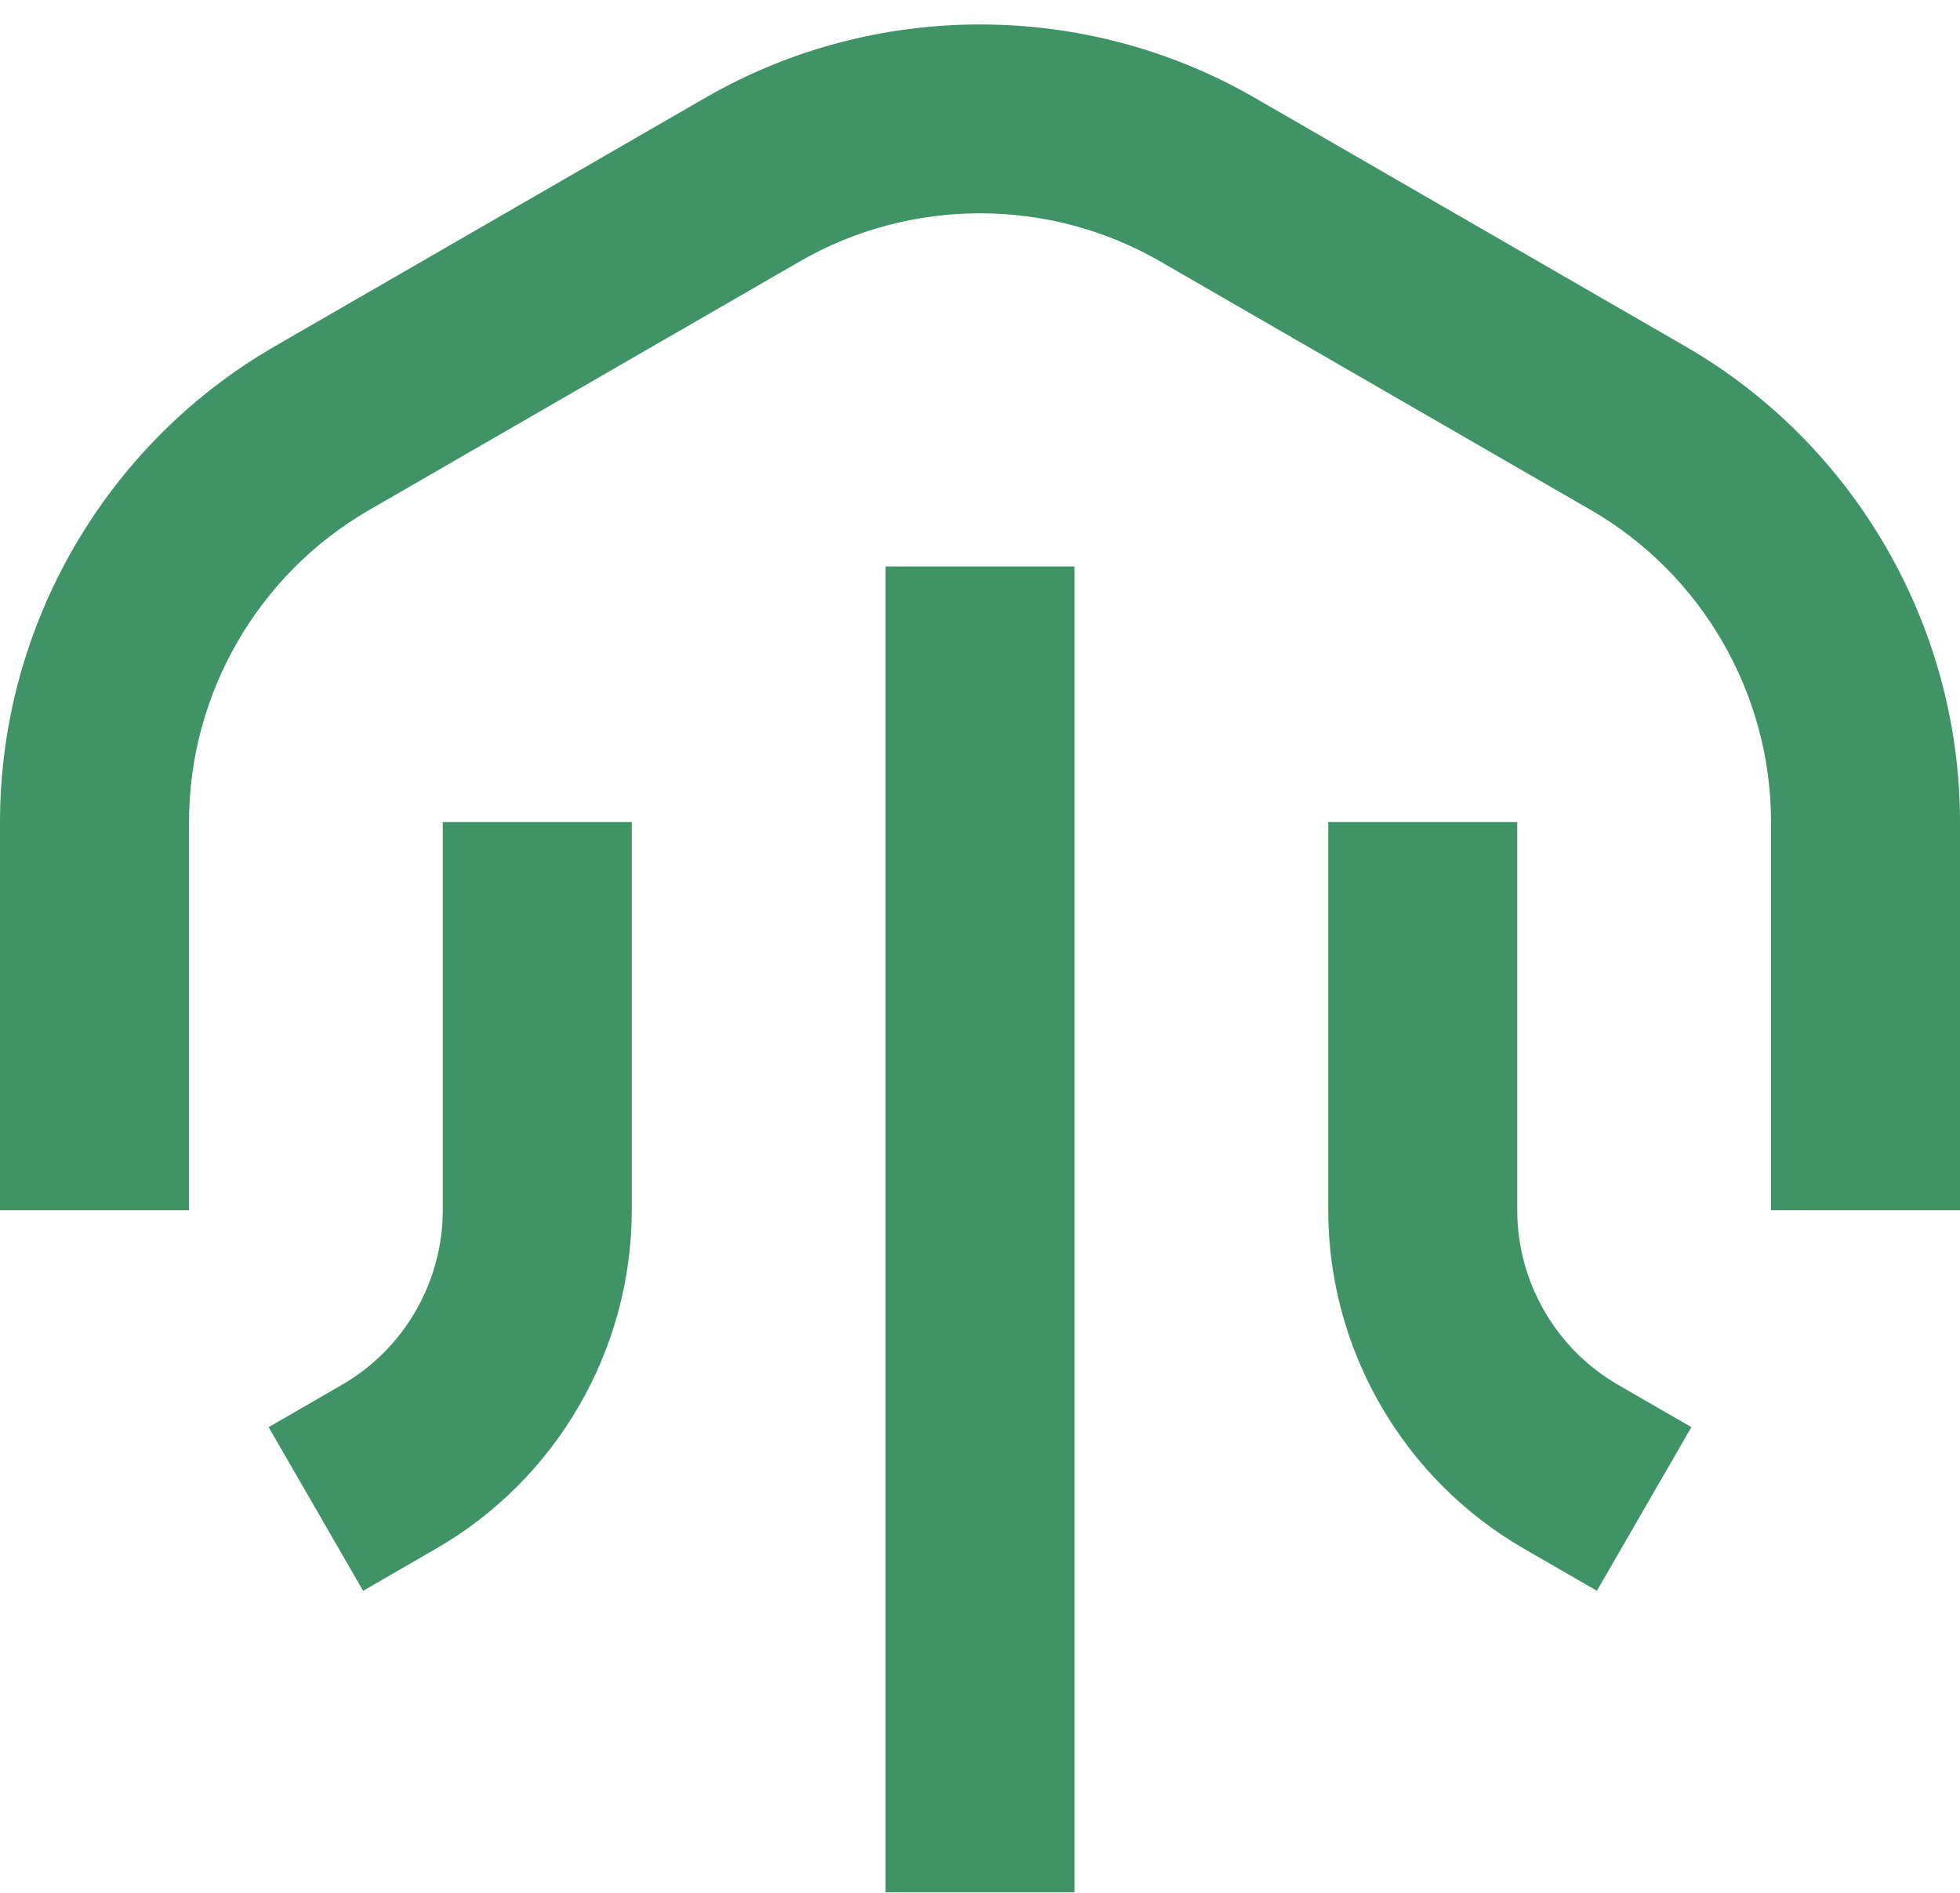
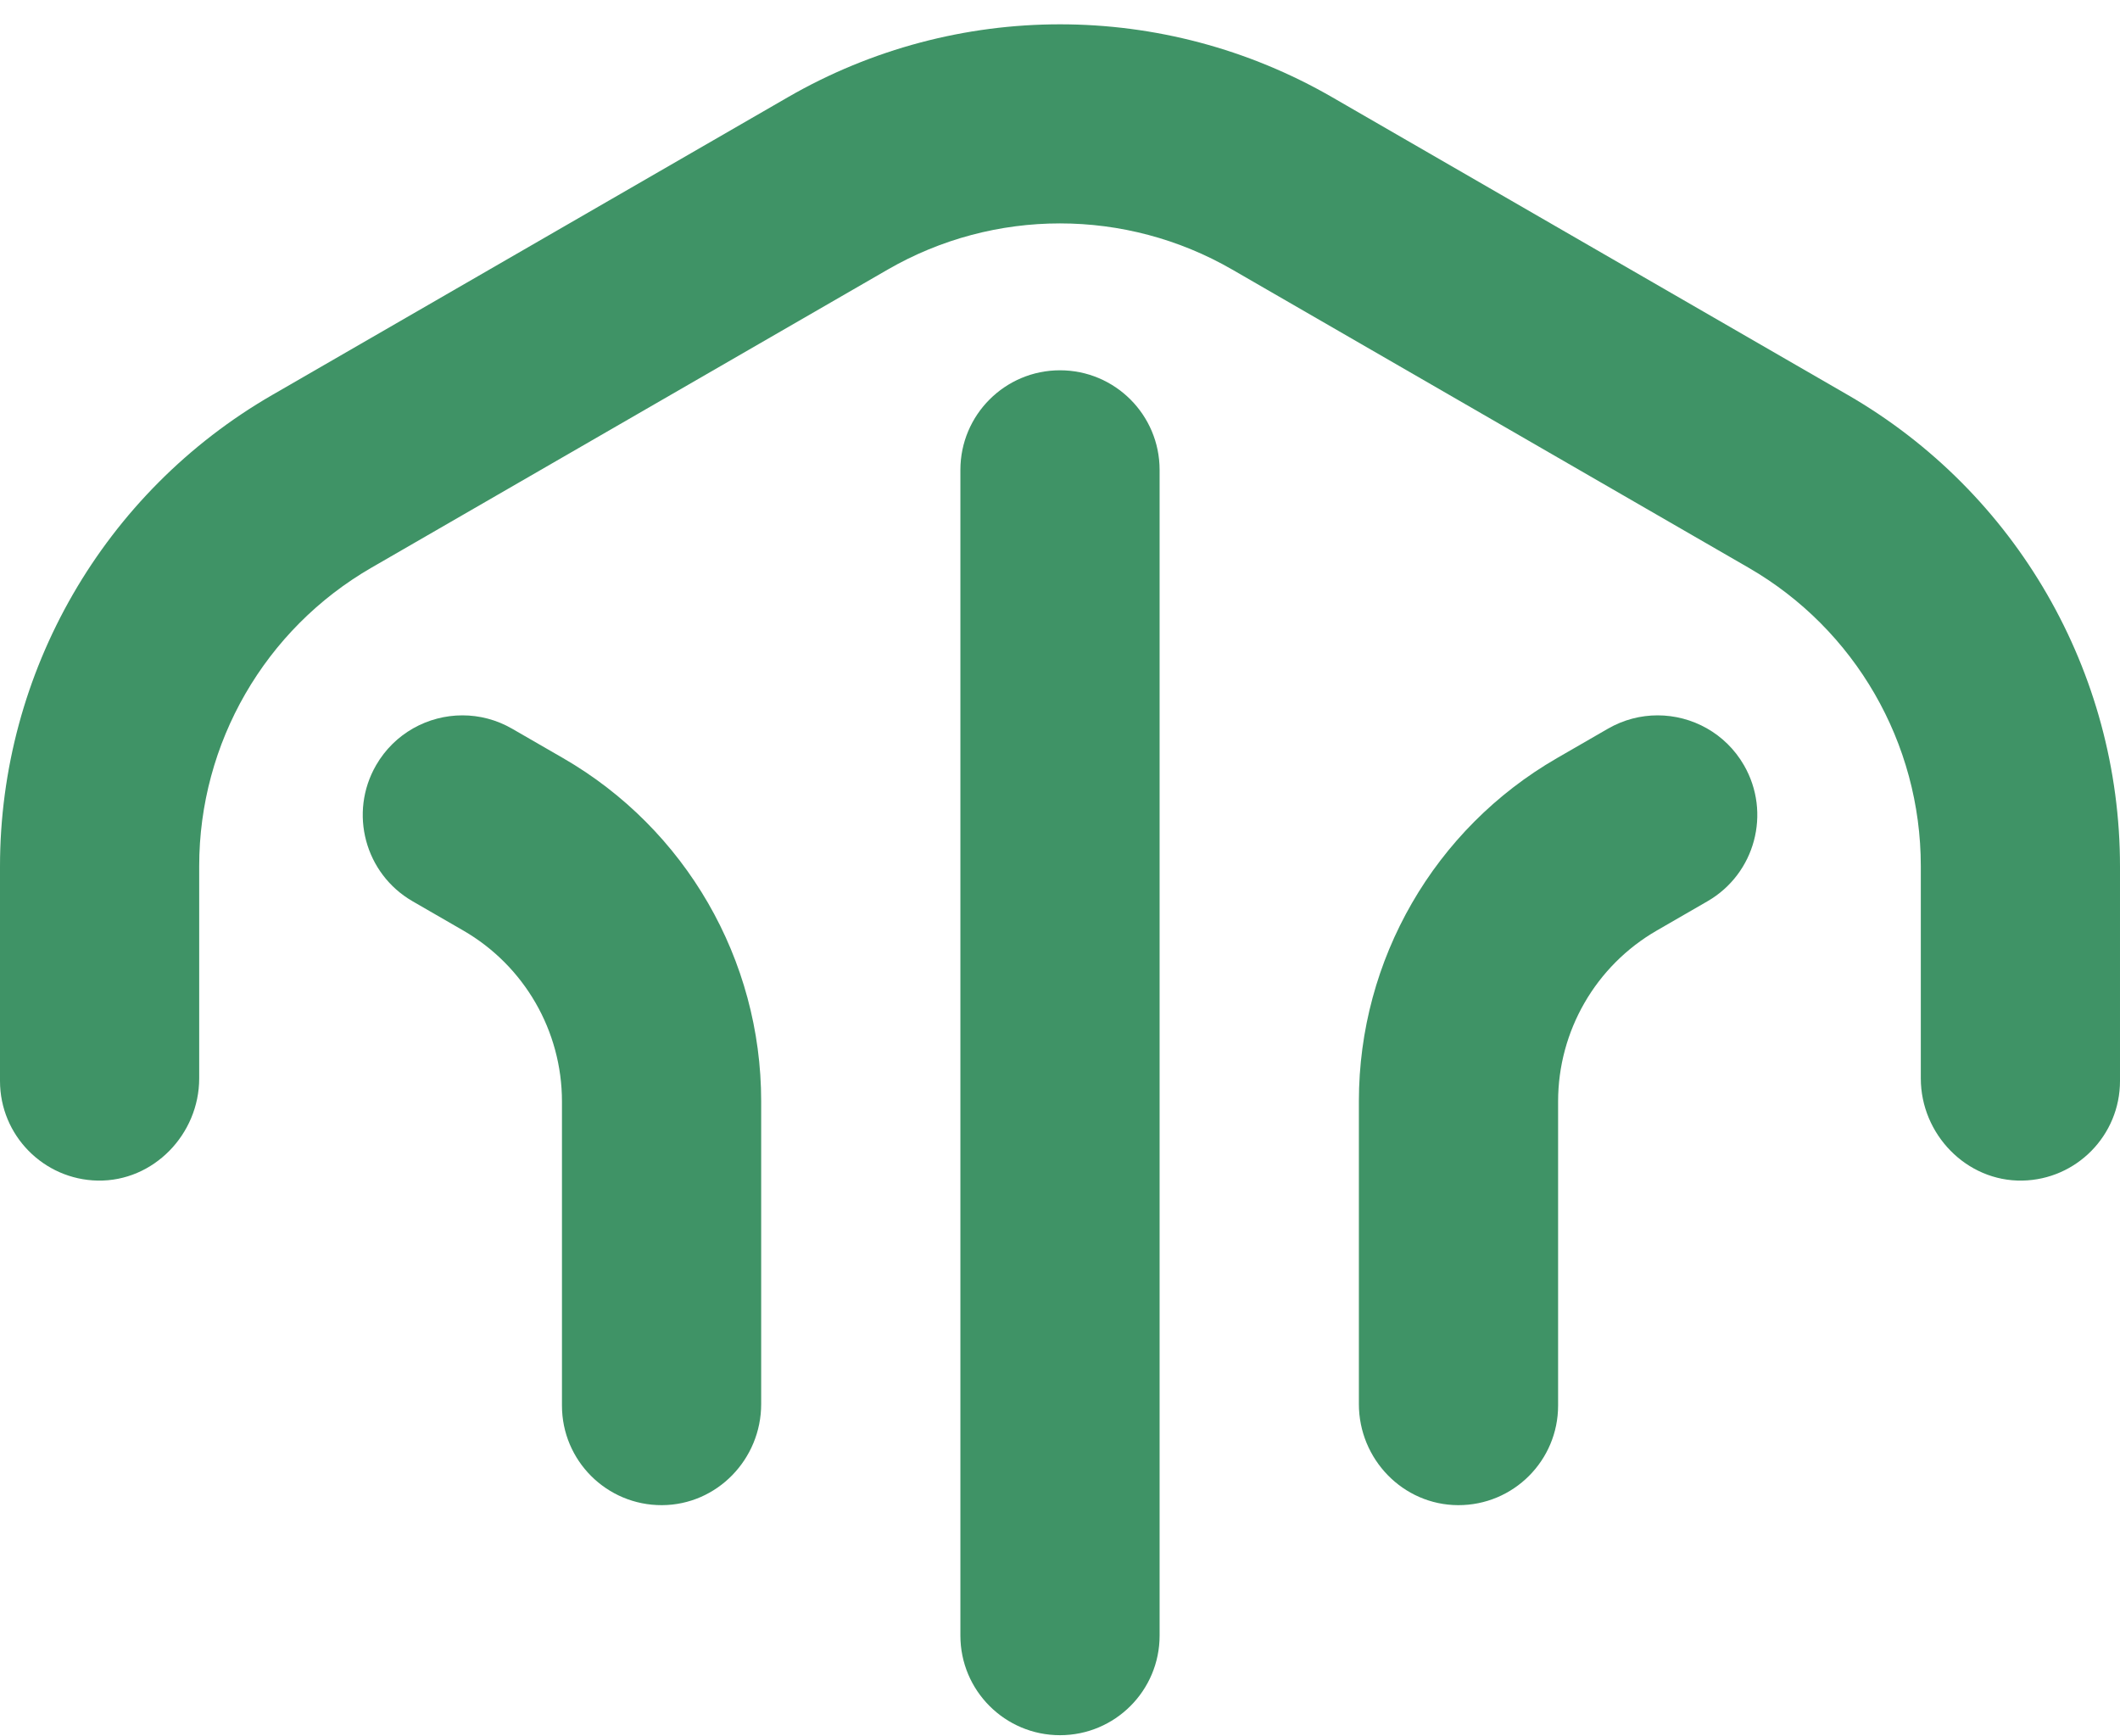
- <svg xmlns="http://www.w3.org/2000/svg" width="234.59" height="226.54" viewBox="0 0 234.59 226.54" fill="none">
-   <g fill="#3F9366" transform="translate(-810.5977 -765.9375)">
-     <path fill-rule="nonzero" d="M 1045.188 910.82 L 1022.57 910.82 L 1022.57 864.344 C 1022.57 848.984 1014.305 834.672 1001.004 826.992 L 949.457 797.23 C 936.156 789.555 919.629 789.551 906.328 797.23 L 854.781 826.992 C 841.48 834.672 833.219 848.984 833.219 864.344 L 833.219 910.82 L 810.598 910.82 L 810.598 864.344 C 810.598 840.93 823.195 819.109 843.473 807.402 L 895.02 777.641 C 915.297 765.938 940.488 765.938 960.766 777.641 L 1012.316 807.402 C 1032.594 819.109 1045.188 840.93 1045.188 864.344 Z" />
-     <path fill-rule="nonzero" d="M 939.203 992.473 L 916.586 992.473 L 916.586 833.746 L 939.203 833.746 Z" />
-     <path fill-rule="nonzero" d="M 854.059 956.375 L 842.75 936.785 L 851.523 931.715 C 858.969 927.422 863.59 919.41 863.59 910.82 L 863.59 864.344 L 886.211 864.344 L 886.211 910.82 C 886.211 927.469 877.254 942.98 862.836 951.305 Z" />
-     <path fill-rule="nonzero" d="M 1001.727 956.375 L 992.949 951.305 C 978.531 942.98 969.574 927.469 969.574 910.82 L 969.574 864.344 L 992.195 864.344 L 992.195 910.82 C 992.195 919.41 996.82 927.422 1004.262 931.715 L 1013.039 936.785 Z" />
+ <svg xmlns="http://www.w3.org/2000/svg" width="688.22" height="563.25" viewBox="0 0 688.22 563.25" fill="none">
+   <g fill="#3F9366" transform="translate(-1689.355 -614.426)">
+     <path d="M 2289.207 742.625 C 2343.887 774.195 2377.574 832.543 2377.574 895.684 L 2377.574 965.32 C 2377.574 982.969 2363.441 997.32 2345.867 997.652 C 2327.738 997.984 2312.91 982.602 2312.91 964.473 L 2312.91 895.563 C 2312.91 855.605 2291.594 818.68 2256.988 798.703 L 2089.379 701.93 C 2054.773 681.949 2012.137 681.949 1977.531 701.934 L 1809.938 798.699 C 1775.336 818.68 1754.02 855.602 1754.02 895.559 L 1754.02 964.473 C 1754.02 982.602 1739.188 997.984 1721.078 997.652 C 1703.504 997.32 1689.355 982.969 1689.355 965.32 L 1689.355 895.703 C 1689.355 832.559 1723.039 774.215 1777.719 742.645 L 1945.102 646 C 1999.785 614.426 2067.16 614.426 2121.848 646 Z" />
+     <path d="M 2033.465 1177.68 C 2015.605 1177.68 2001.129 1163.203 2001.129 1145.344 L 2001.129 766.961 C 2001.129 749.102 2015.605 734.625 2033.465 734.625 C 2051.324 734.625 2065.801 749.102 2065.801 766.961 L 2065.801 1145.344 C 2065.801 1163.203 2051.324 1177.68 2033.465 1177.68 Z" />
+     <path d="M 1936.457 971.867 L 1936.457 1070.195 C 1936.457 1088.078 1922.141 1102.934 1904.258 1103.008 C 1895.277 1103.043 1887.133 1099.418 1881.254 1093.539 C 1875.406 1087.688 1871.785 1079.605 1871.785 1070.676 L 1871.785 971.969 C 1871.785 949.074 1859.566 927.914 1839.734 916.473 L 1823.289 906.98 C 1807.824 898.051 1802.52 878.281 1811.449 862.809 C 1817.438 852.438 1828.305 846.633 1839.48 846.633 C 1844.969 846.633 1850.531 848.035 1855.621 850.977 L 1872.152 860.516 C 1911.941 883.477 1936.457 925.926 1936.457 971.867 Z" />
+     <path d="M 2130.492 971.867 L 2130.492 1070.195 C 2130.492 1088.078 2144.805 1102.934 2162.688 1103.008 C 2171.672 1103.043 2179.813 1099.418 2185.691 1093.539 C 2191.543 1087.688 2195.164 1079.605 2195.164 1070.676 L 2195.164 971.969 C 2195.164 949.074 2207.379 927.914 2227.215 916.473 L 2243.66 906.98 C 2259.125 898.051 2264.426 878.281 2255.496 862.809 C 2249.508 852.438 2238.641 846.633 2227.465 846.633 C 2221.977 846.633 2216.418 848.035 2211.324 850.977 L 2194.797 860.516 C 2155.004 883.477 2130.492 925.926 2130.492 971.867 Z" />
  </g>
</svg>
